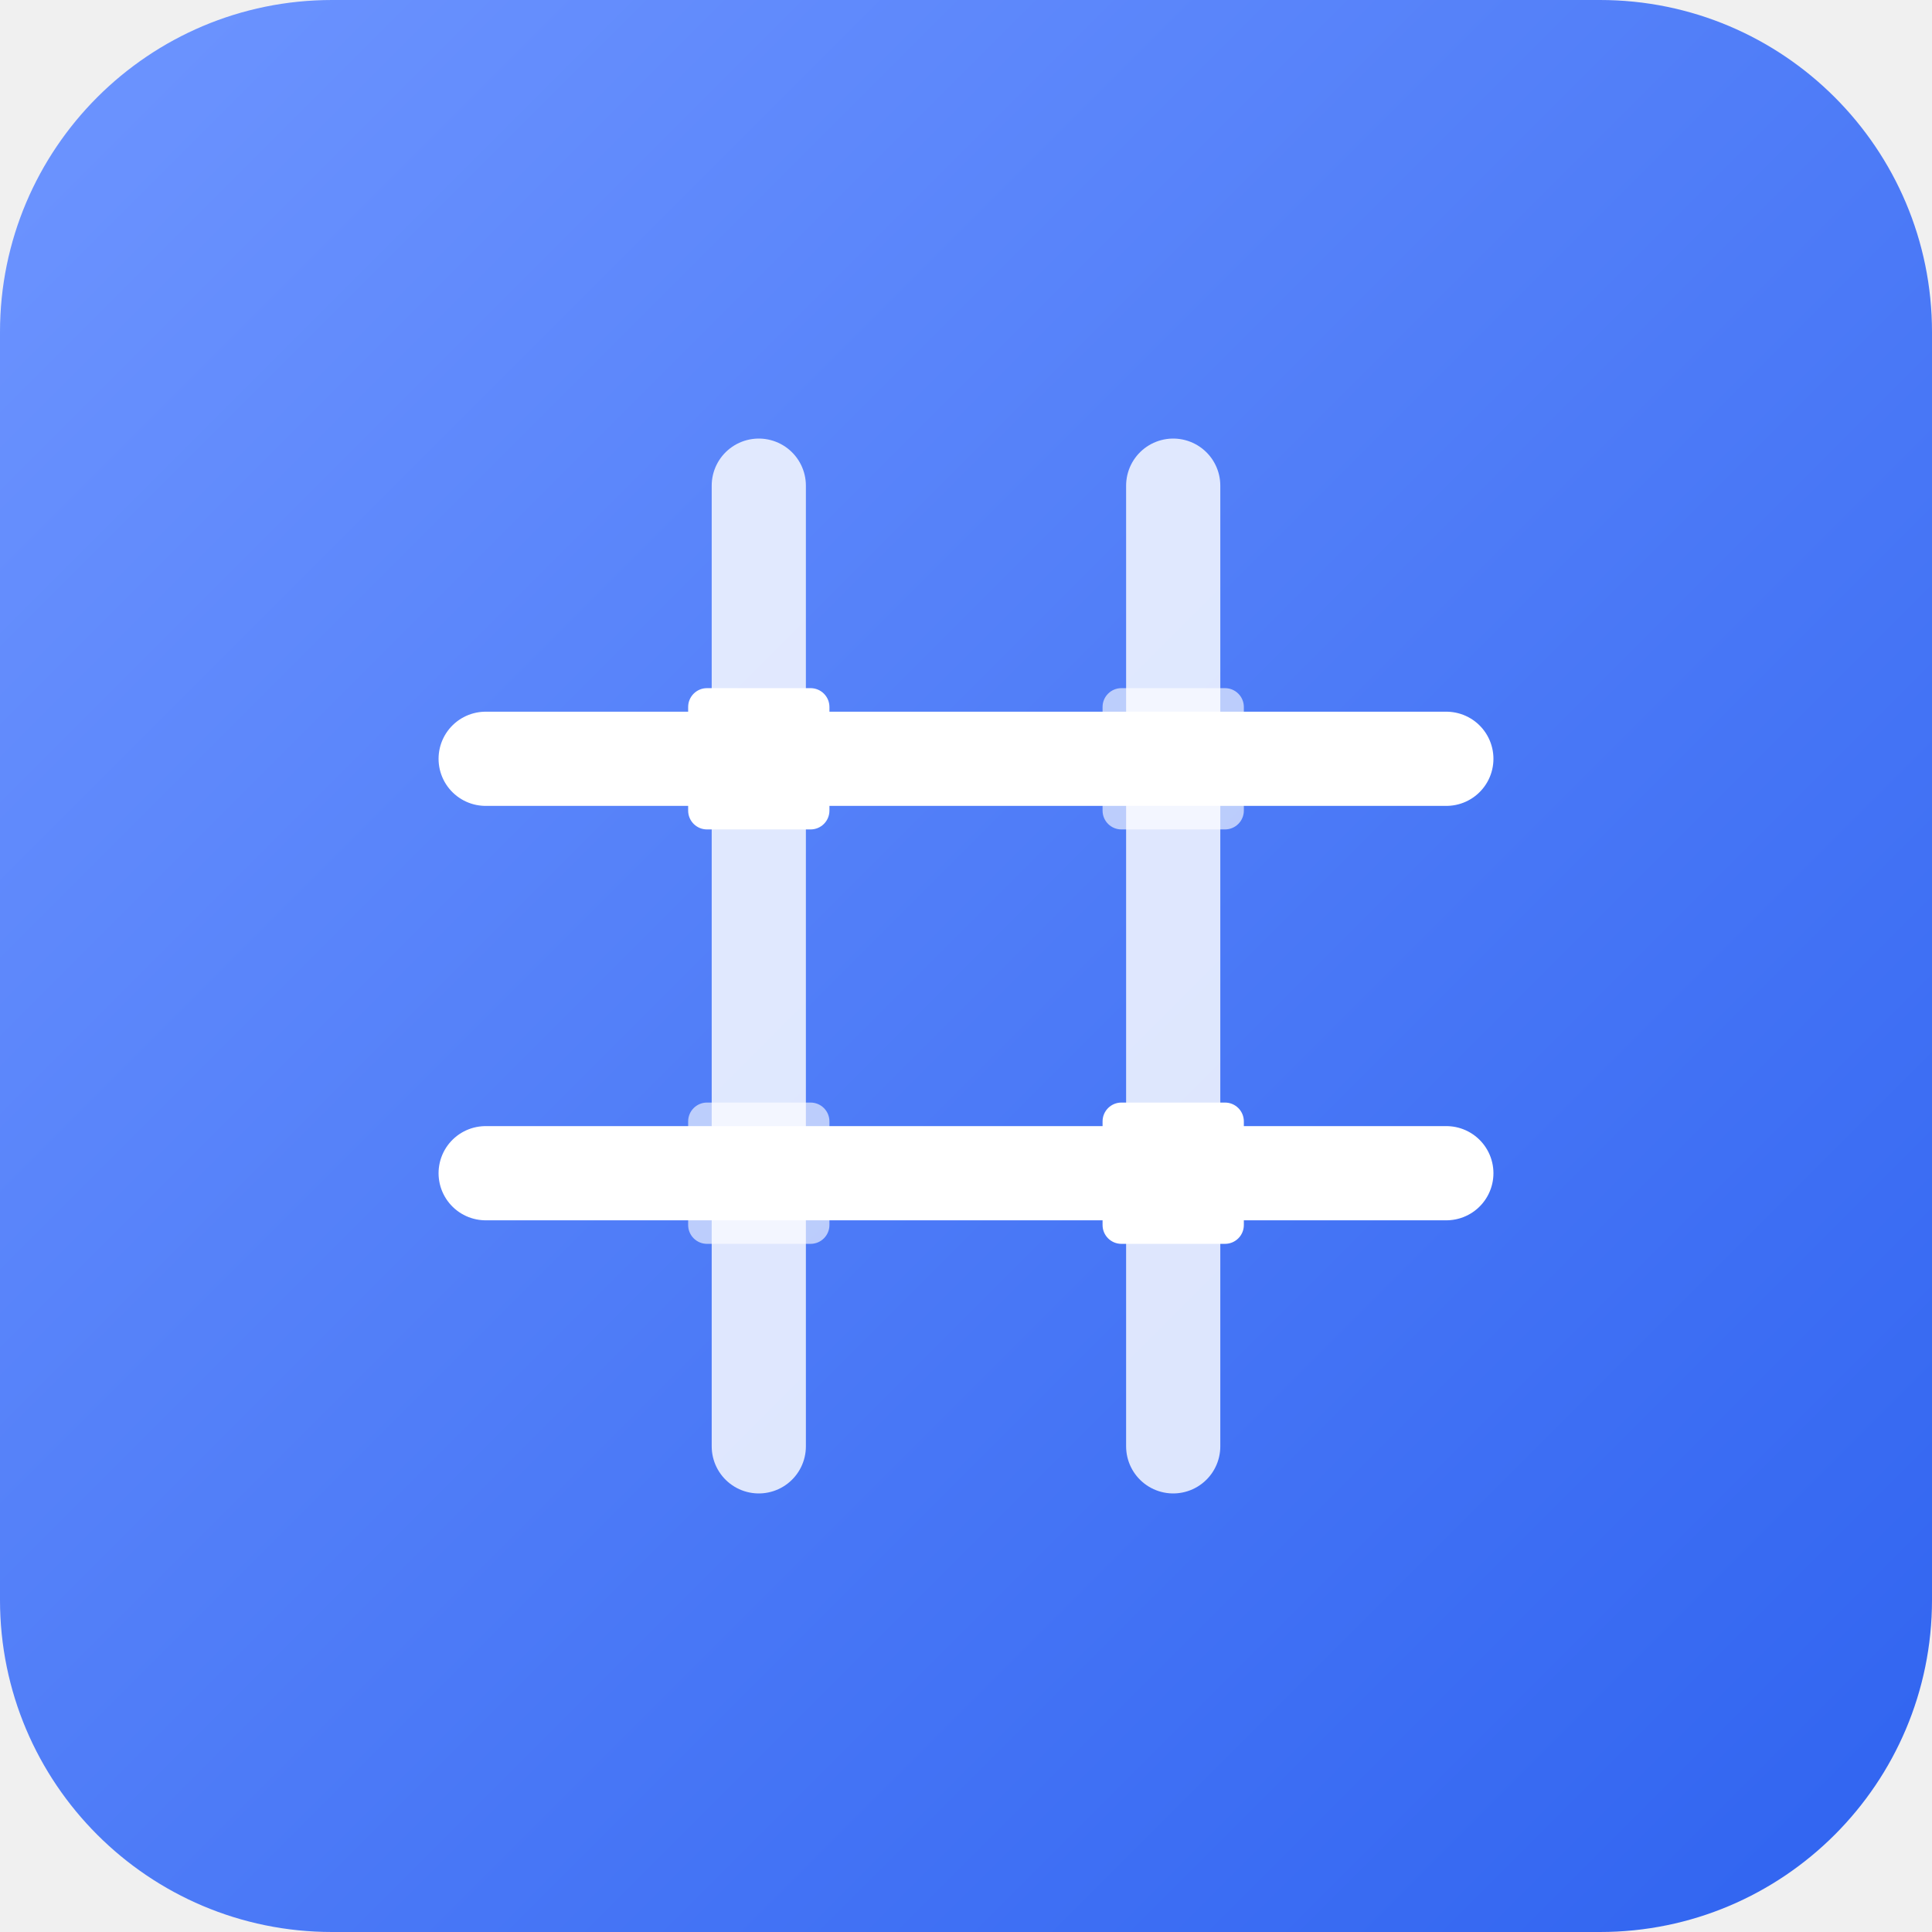
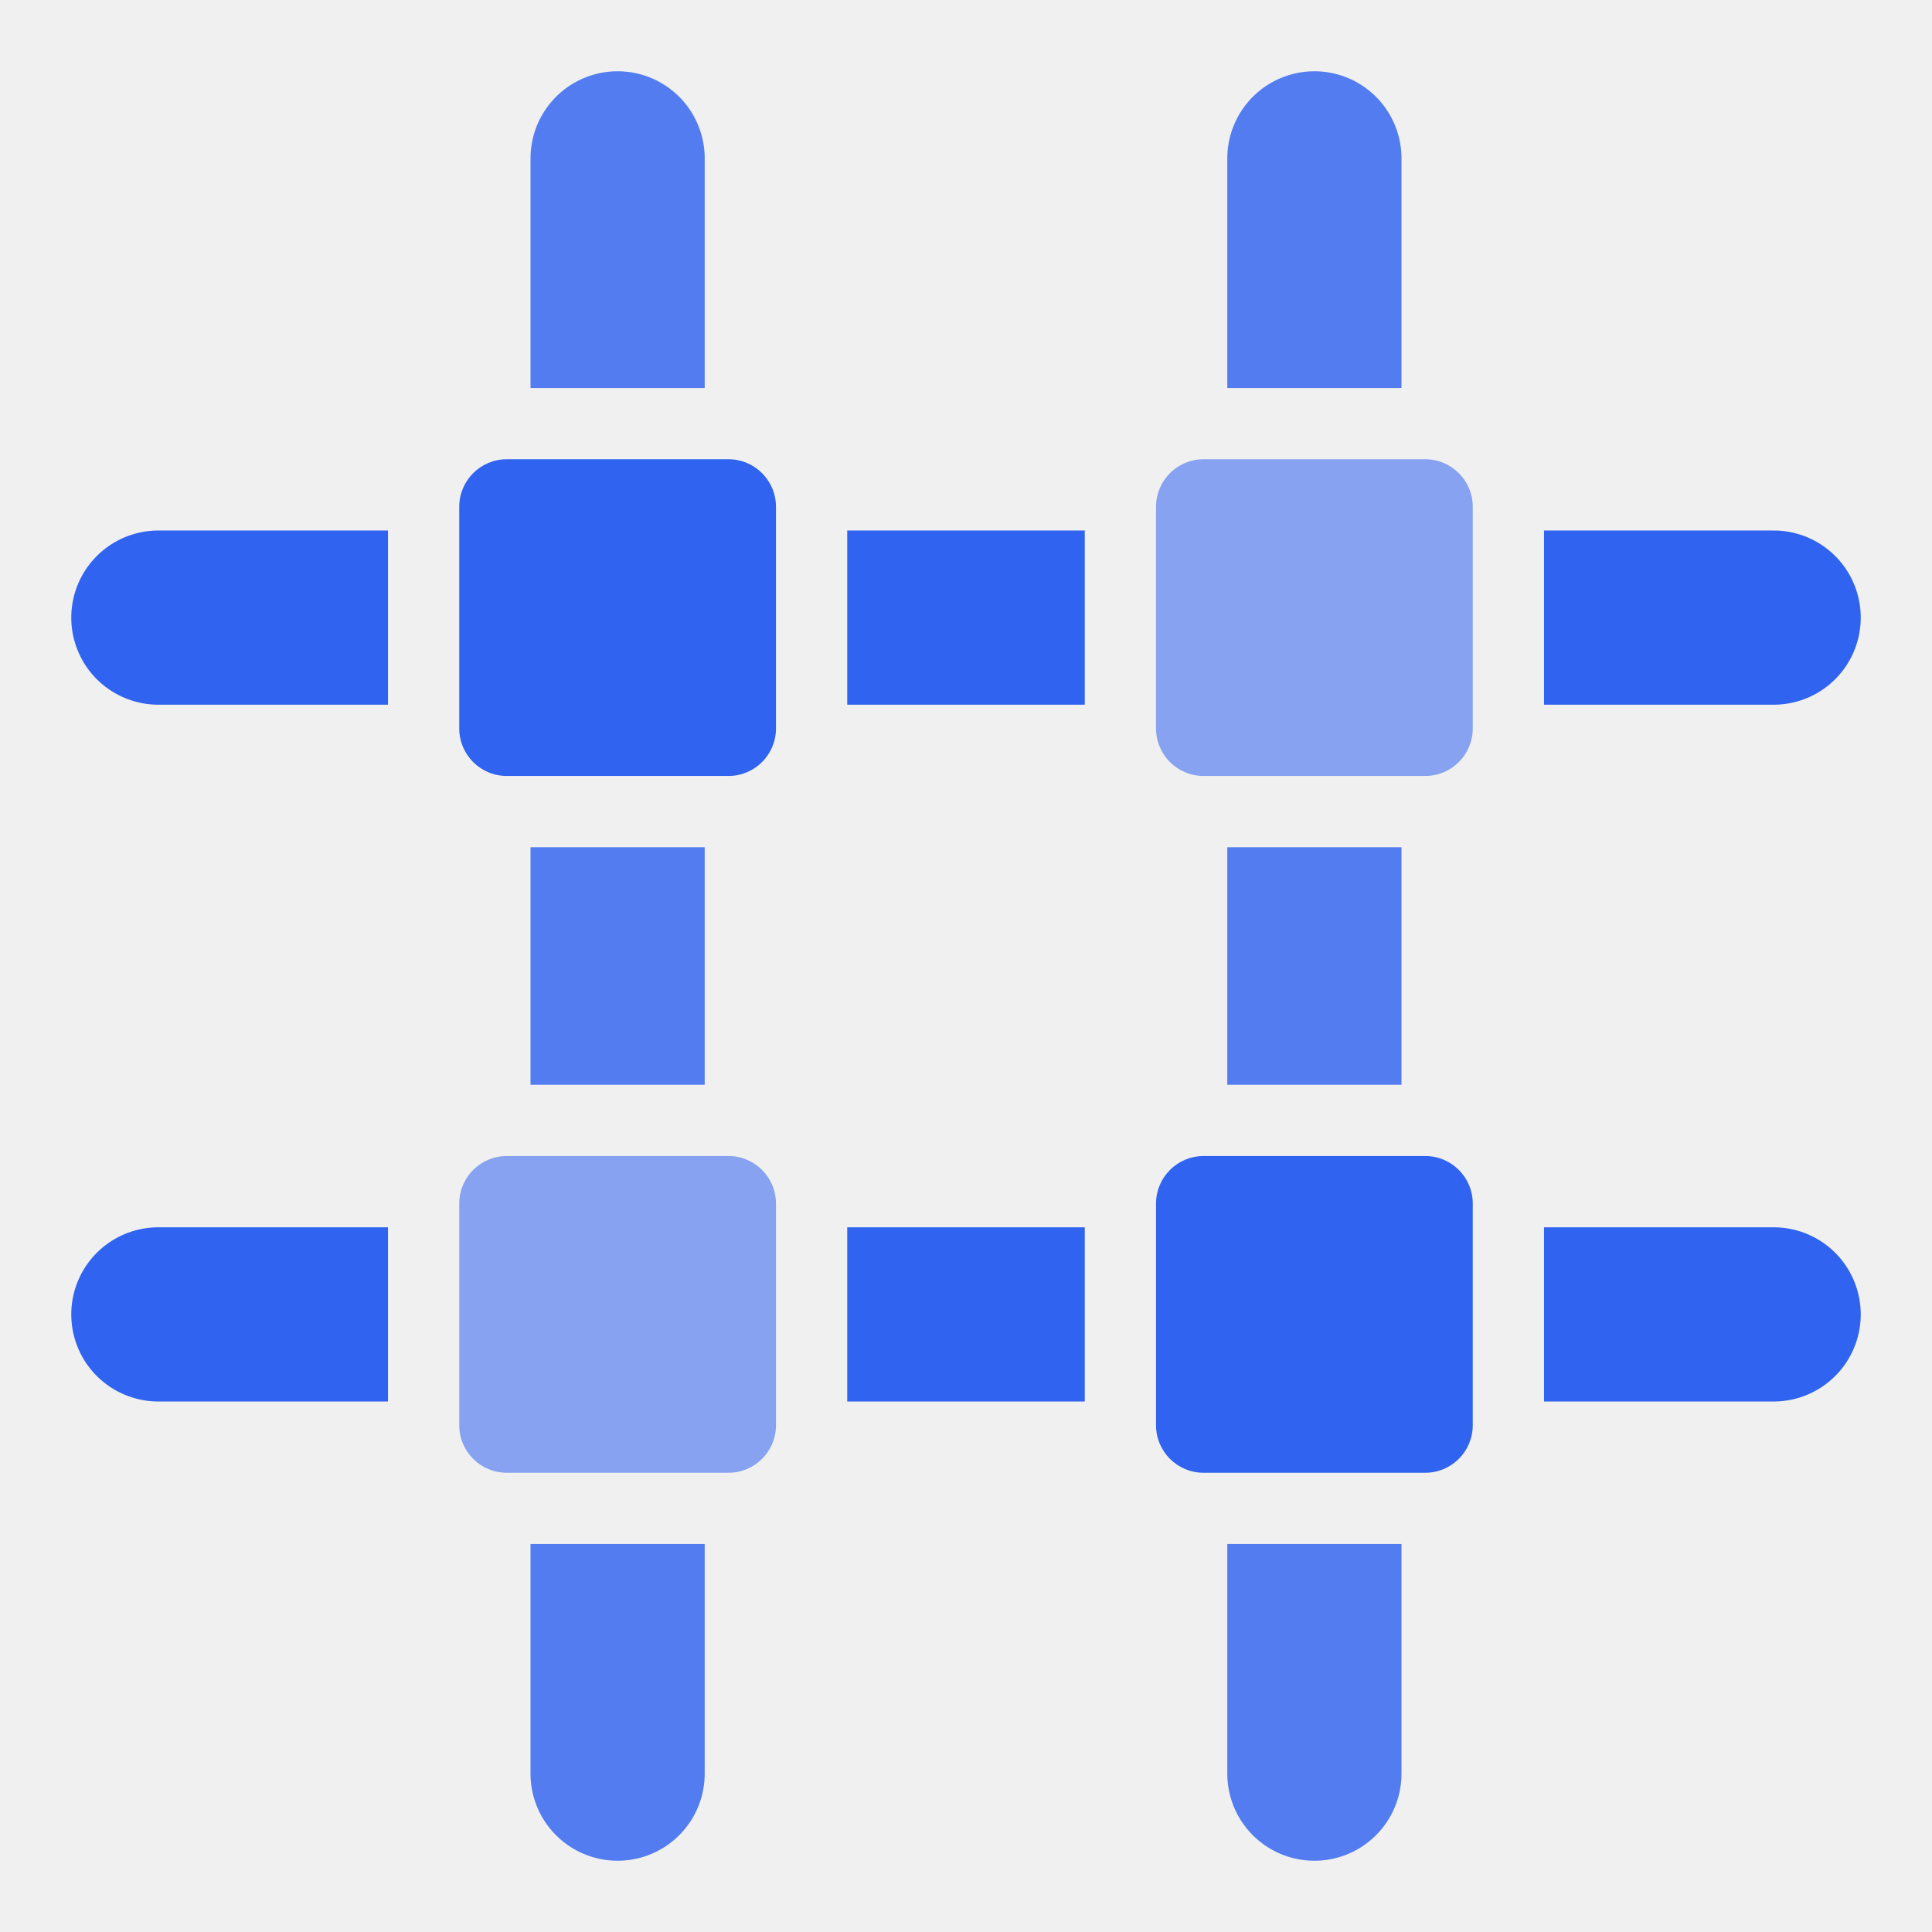
- <svg xmlns="http://www.w3.org/2000/svg" viewBox="0 0 320 320" role="img" aria-label="Quipus">
+ <svg xmlns="http://www.w3.org/2000/svg" viewBox="38 38 244 244" role="img" aria-label="Quipus">
+   <style>
+   .q{color:#2F63F0}
+   @media (prefers-color-scheme:dark){.q{color:#6E95FF}}
+ </style>
  <defs>
-     <linearGradient id="g" x1="0" y1="0" x2="1" y2="1">
-       <stop offset="0" stop-color="#6E95FF" />
-       <stop offset="1" stop-color="#2F63F0" />
-     </linearGradient>
+     <mask id="qk" maskUnits="userSpaceOnUse" x="0" y="0" width="320" height="320">
+       <rect width="320" height="320" fill="#fff" />
+       <rect x="87" y="87" width="58" height="58" rx="12" fill="#000" />
+       <rect x="175" y="87" width="58" height="58" rx="12" fill="#000" />
+       <rect x="87" y="175" width="58" height="58" rx="12" fill="#000" />
+       <rect x="175" y="175" width="58" height="58" rx="12" fill="#000" />
+     </mask>
  </defs>
-   <rect width="320" height="320" rx="55" fill="url(#g)" />
-   <g transform="translate(160 160) scale(.78) translate(-160 -160)">
-     <g fill="none" stroke-linecap="round" stroke-width="20">
-       <path d="M58 116H262" stroke="#FFFFFF" />
-       <path d="M58 204H262" stroke="#FFFFFF" />
-       <path d="M116 58V262" stroke="#FFFFFF" opacity=".82" />
-       <path d="M204 58V262" stroke="#FFFFFF" opacity=".82" />
+   <g class="q">
+     <g mask="url(#qk)" fill="none" stroke-linecap="round" stroke-width="22" stroke="currentColor">
+       <path d="M58 116H262" />
+       <path d="M58 204H262" />
+       <path d="M116 58V262" opacity=".82" />
+       <path d="M204 58V262" opacity=".82" />
    </g>
-     <rect x="101" y="101" width="30" height="30" rx="4" fill="#FFFFFF" />
-     <rect x="189" y="101" width="30" height="30" rx="4" fill="#FFFFFF" opacity=".62" />
-     <rect x="101" y="189" width="30" height="30" rx="4" fill="#FFFFFF" opacity=".62" />
-     <rect x="189" y="189" width="30" height="30" rx="4" fill="#FFFFFF" />
+     <g fill="currentColor">
+       <rect x="96" y="96" width="40" height="40" rx="6" />
+       <rect x="184" y="96" width="40" height="40" rx="6" opacity=".55" />
+       <rect x="96" y="184" width="40" height="40" rx="6" opacity=".55" />
+       <rect x="184" y="184" width="40" height="40" rx="6" />
+     </g>
  </g>
</svg>
